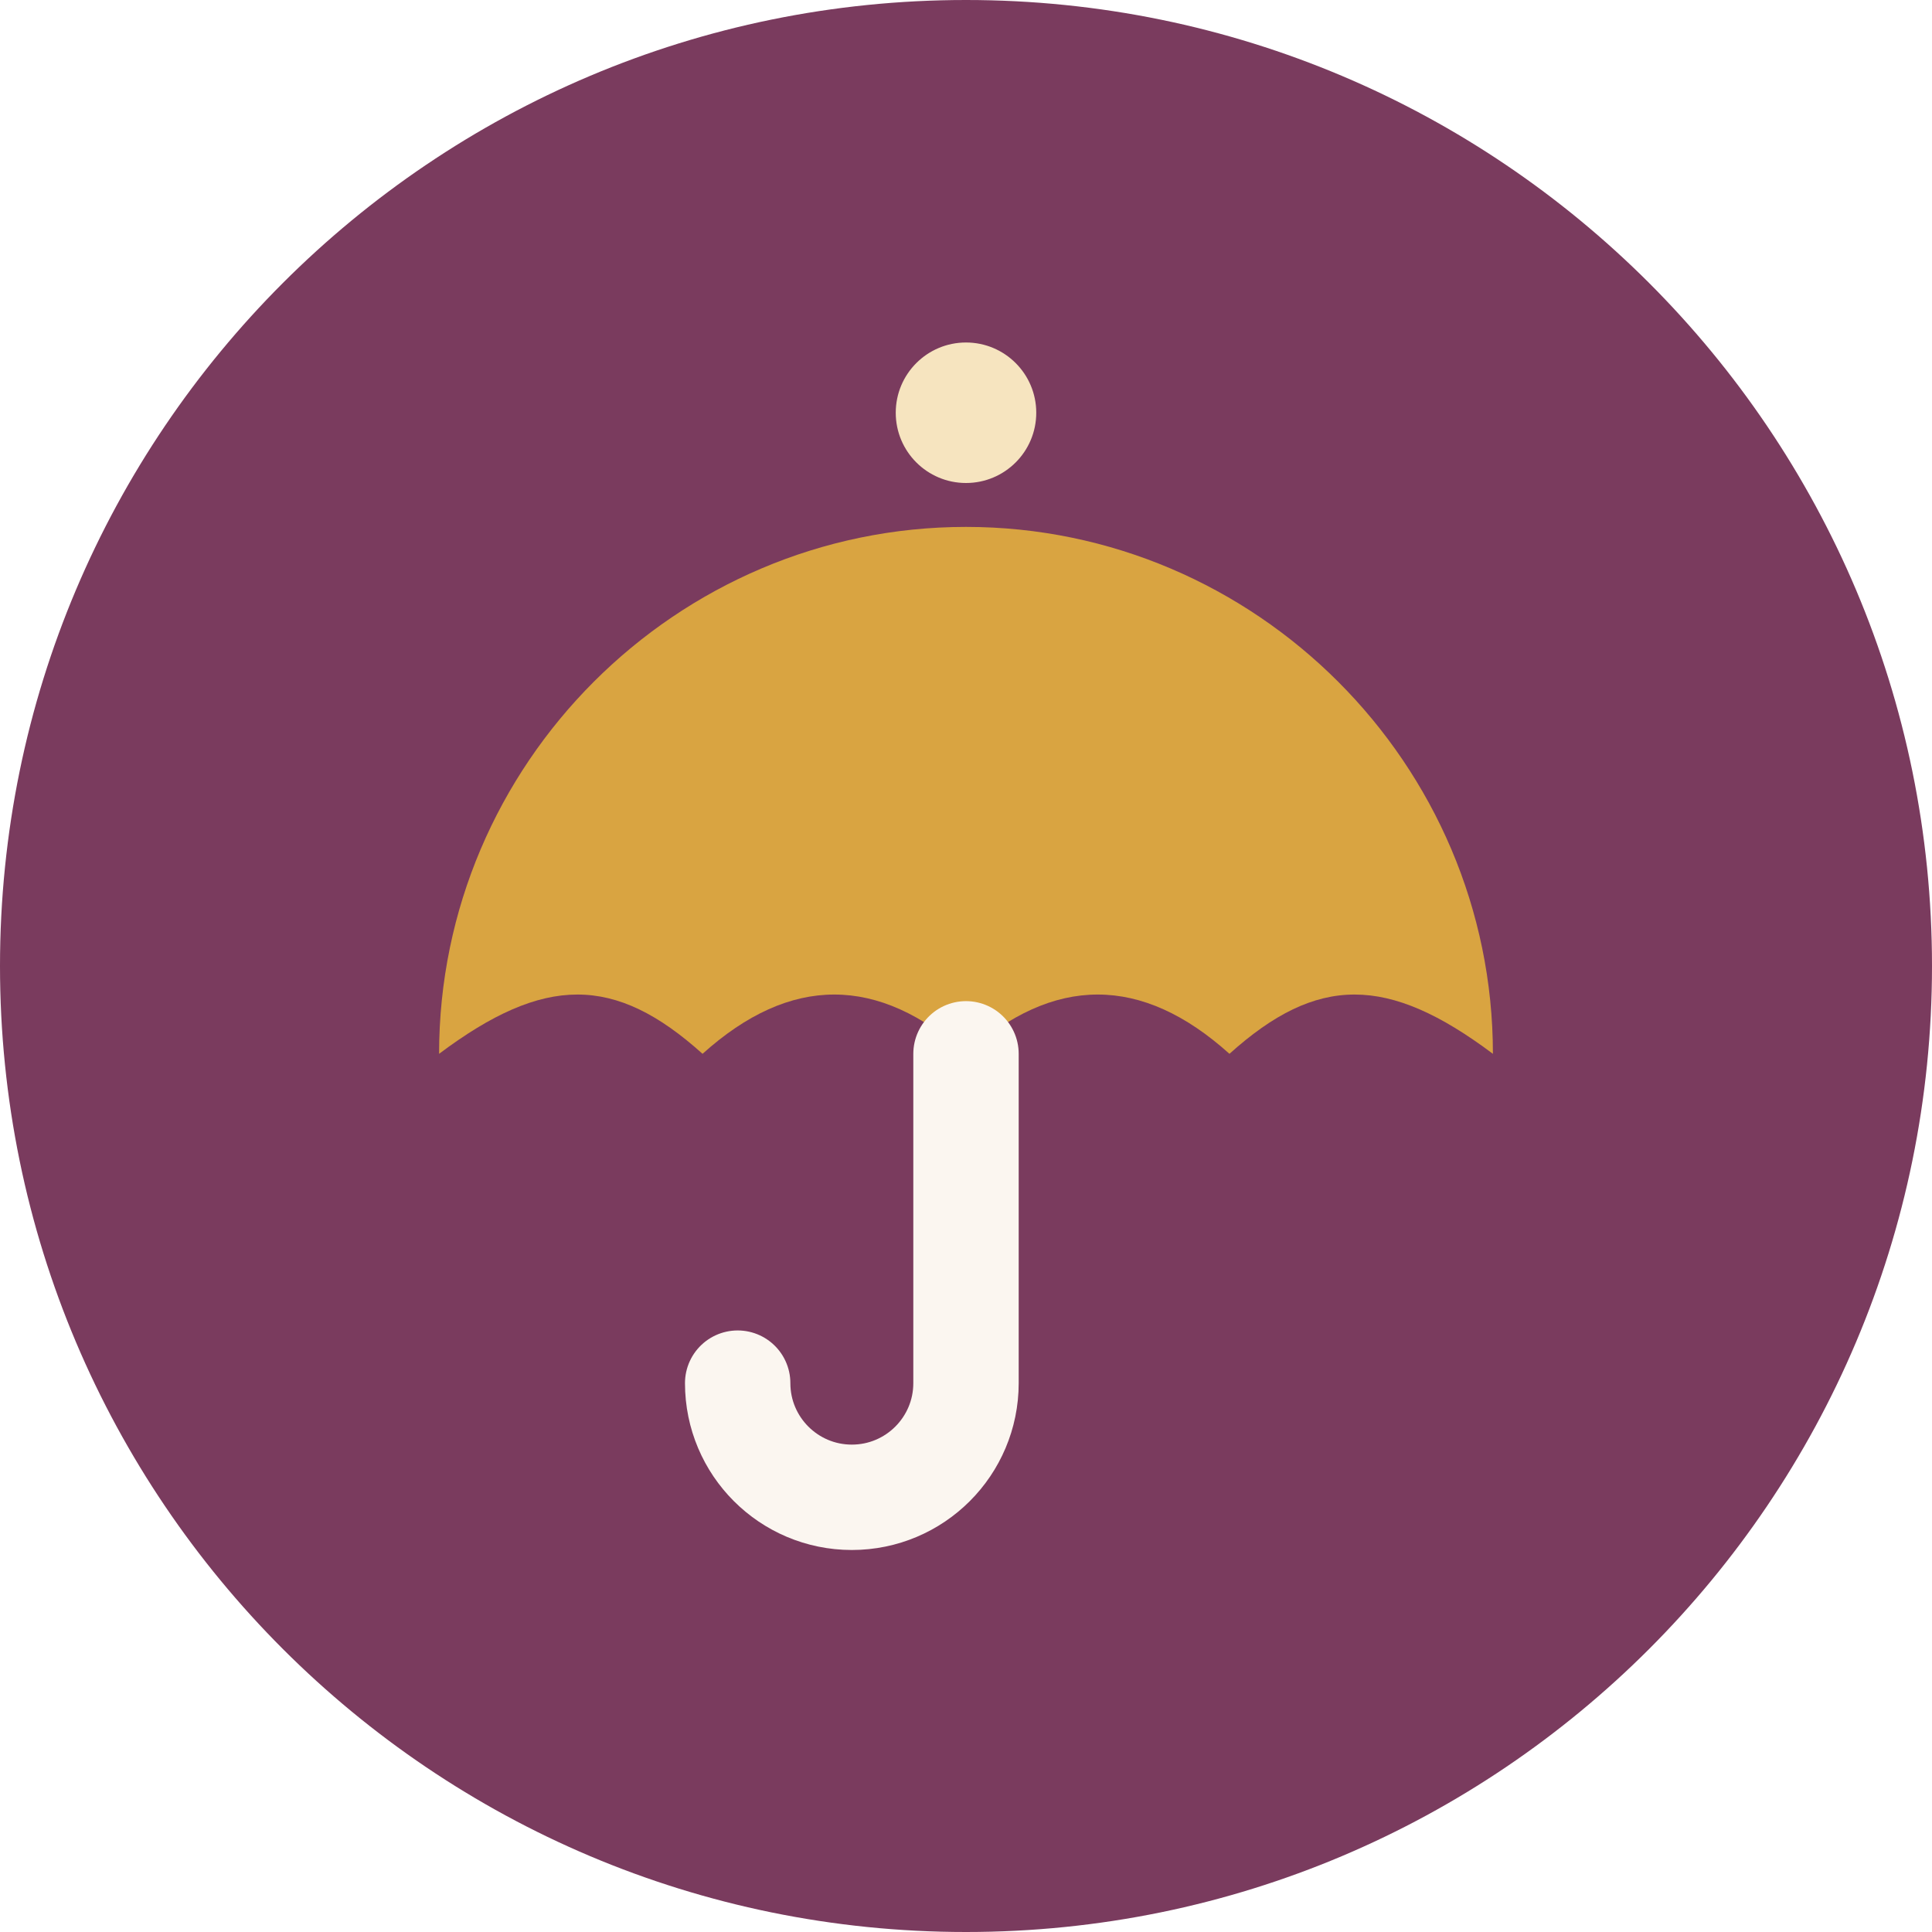
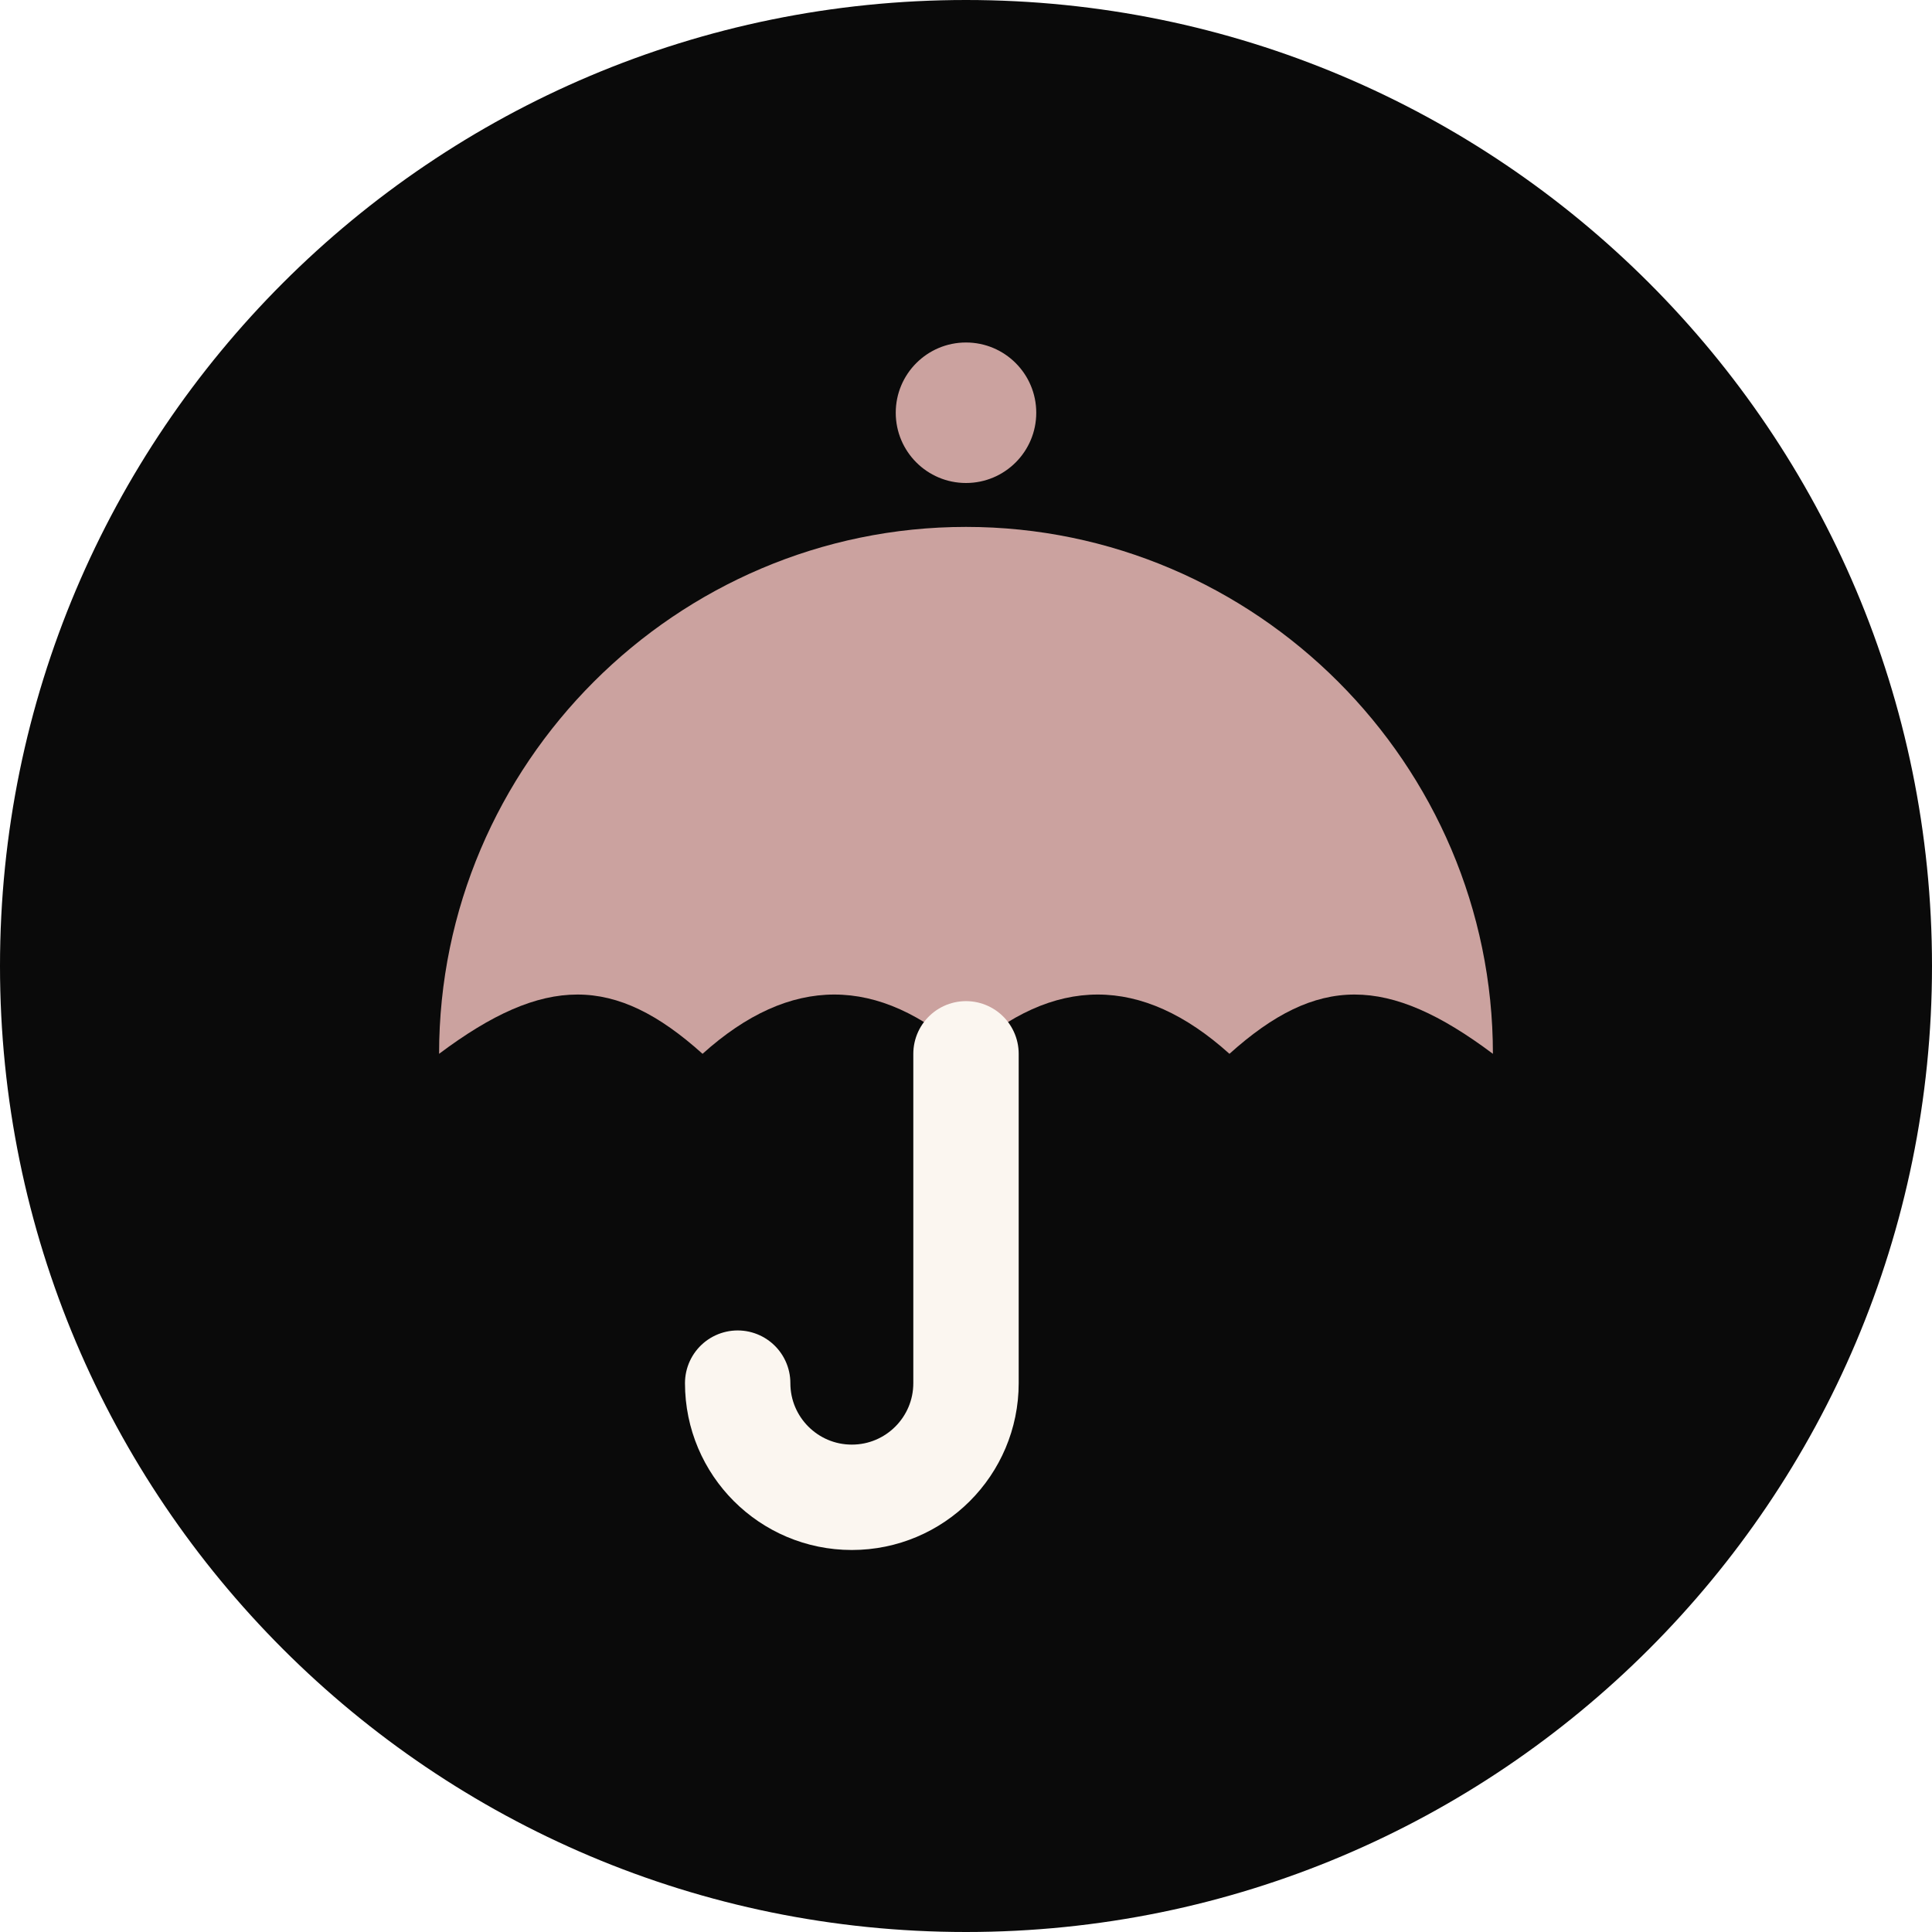
<svg xmlns="http://www.w3.org/2000/svg" viewBox="0 0 44 44">
-   <circle cx="22" cy="22" r="22" fill="#7a3b5e" />
-   <path d="M10 24c0-6.6 5.4-12 12-12s12 5.4 12 12c-2.4-1.8-4-1.8-6 0-2-1.8-4-1.8-6 0-2-1.8-4-1.8-6 0-2-1.8-3.6-1.8-6 0z" fill="#d9a441" />
+   <circle cx="22" cy="22" r="22" fill="#0a0a0a" />
+   <path d="M10 24c0-6.6 5.4-12 12-12s12 5.4 12 12c-2.4-1.8-4-1.8-6 0-2-1.8-4-1.8-6 0-2-1.8-4-1.8-6 0-2-1.8-3.6-1.8-6 0z" fill="#cba29f" />
  <path d="M22 24v7.5a2.6 2.6 0 0 1-5.2 0" fill="none" stroke="#fbf6f0" stroke-width="2.4" stroke-linecap="round" />
-   <circle cx="22" cy="9.4" r="1.6" fill="#f6e4bf" />
+   <circle cx="22" cy="9.4" r="1.6" fill="#cba29f" />
</svg>
